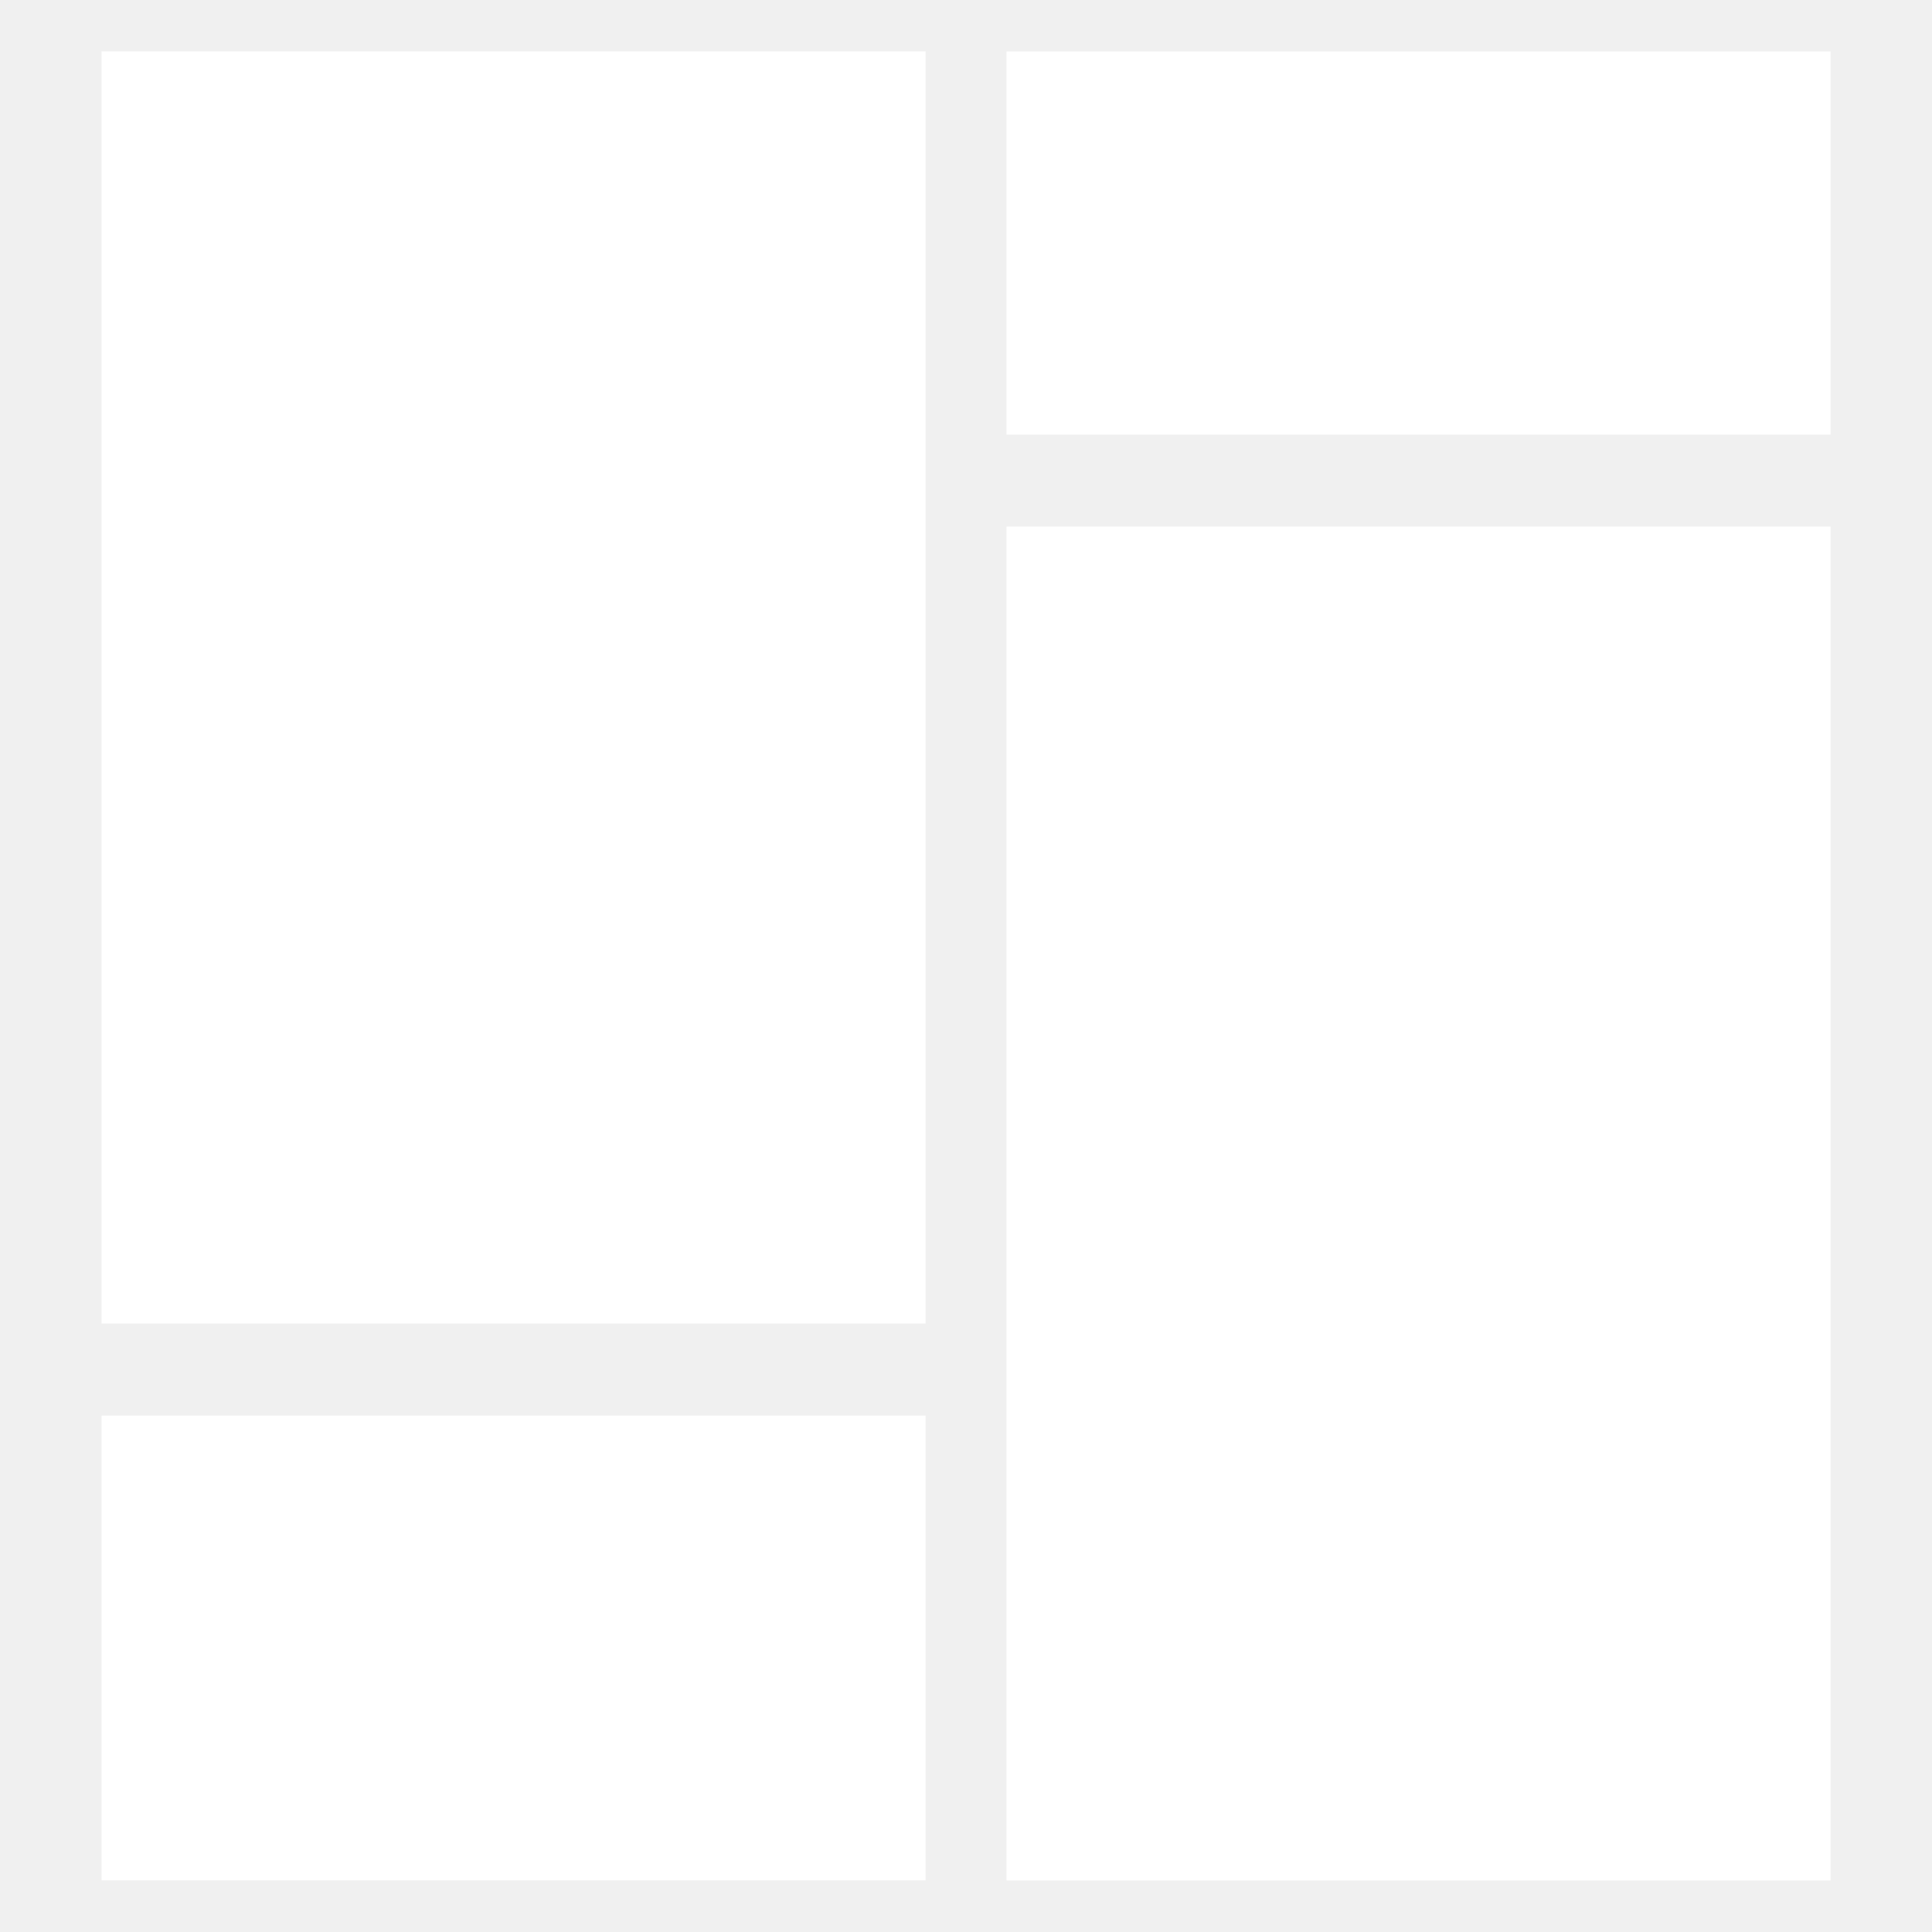
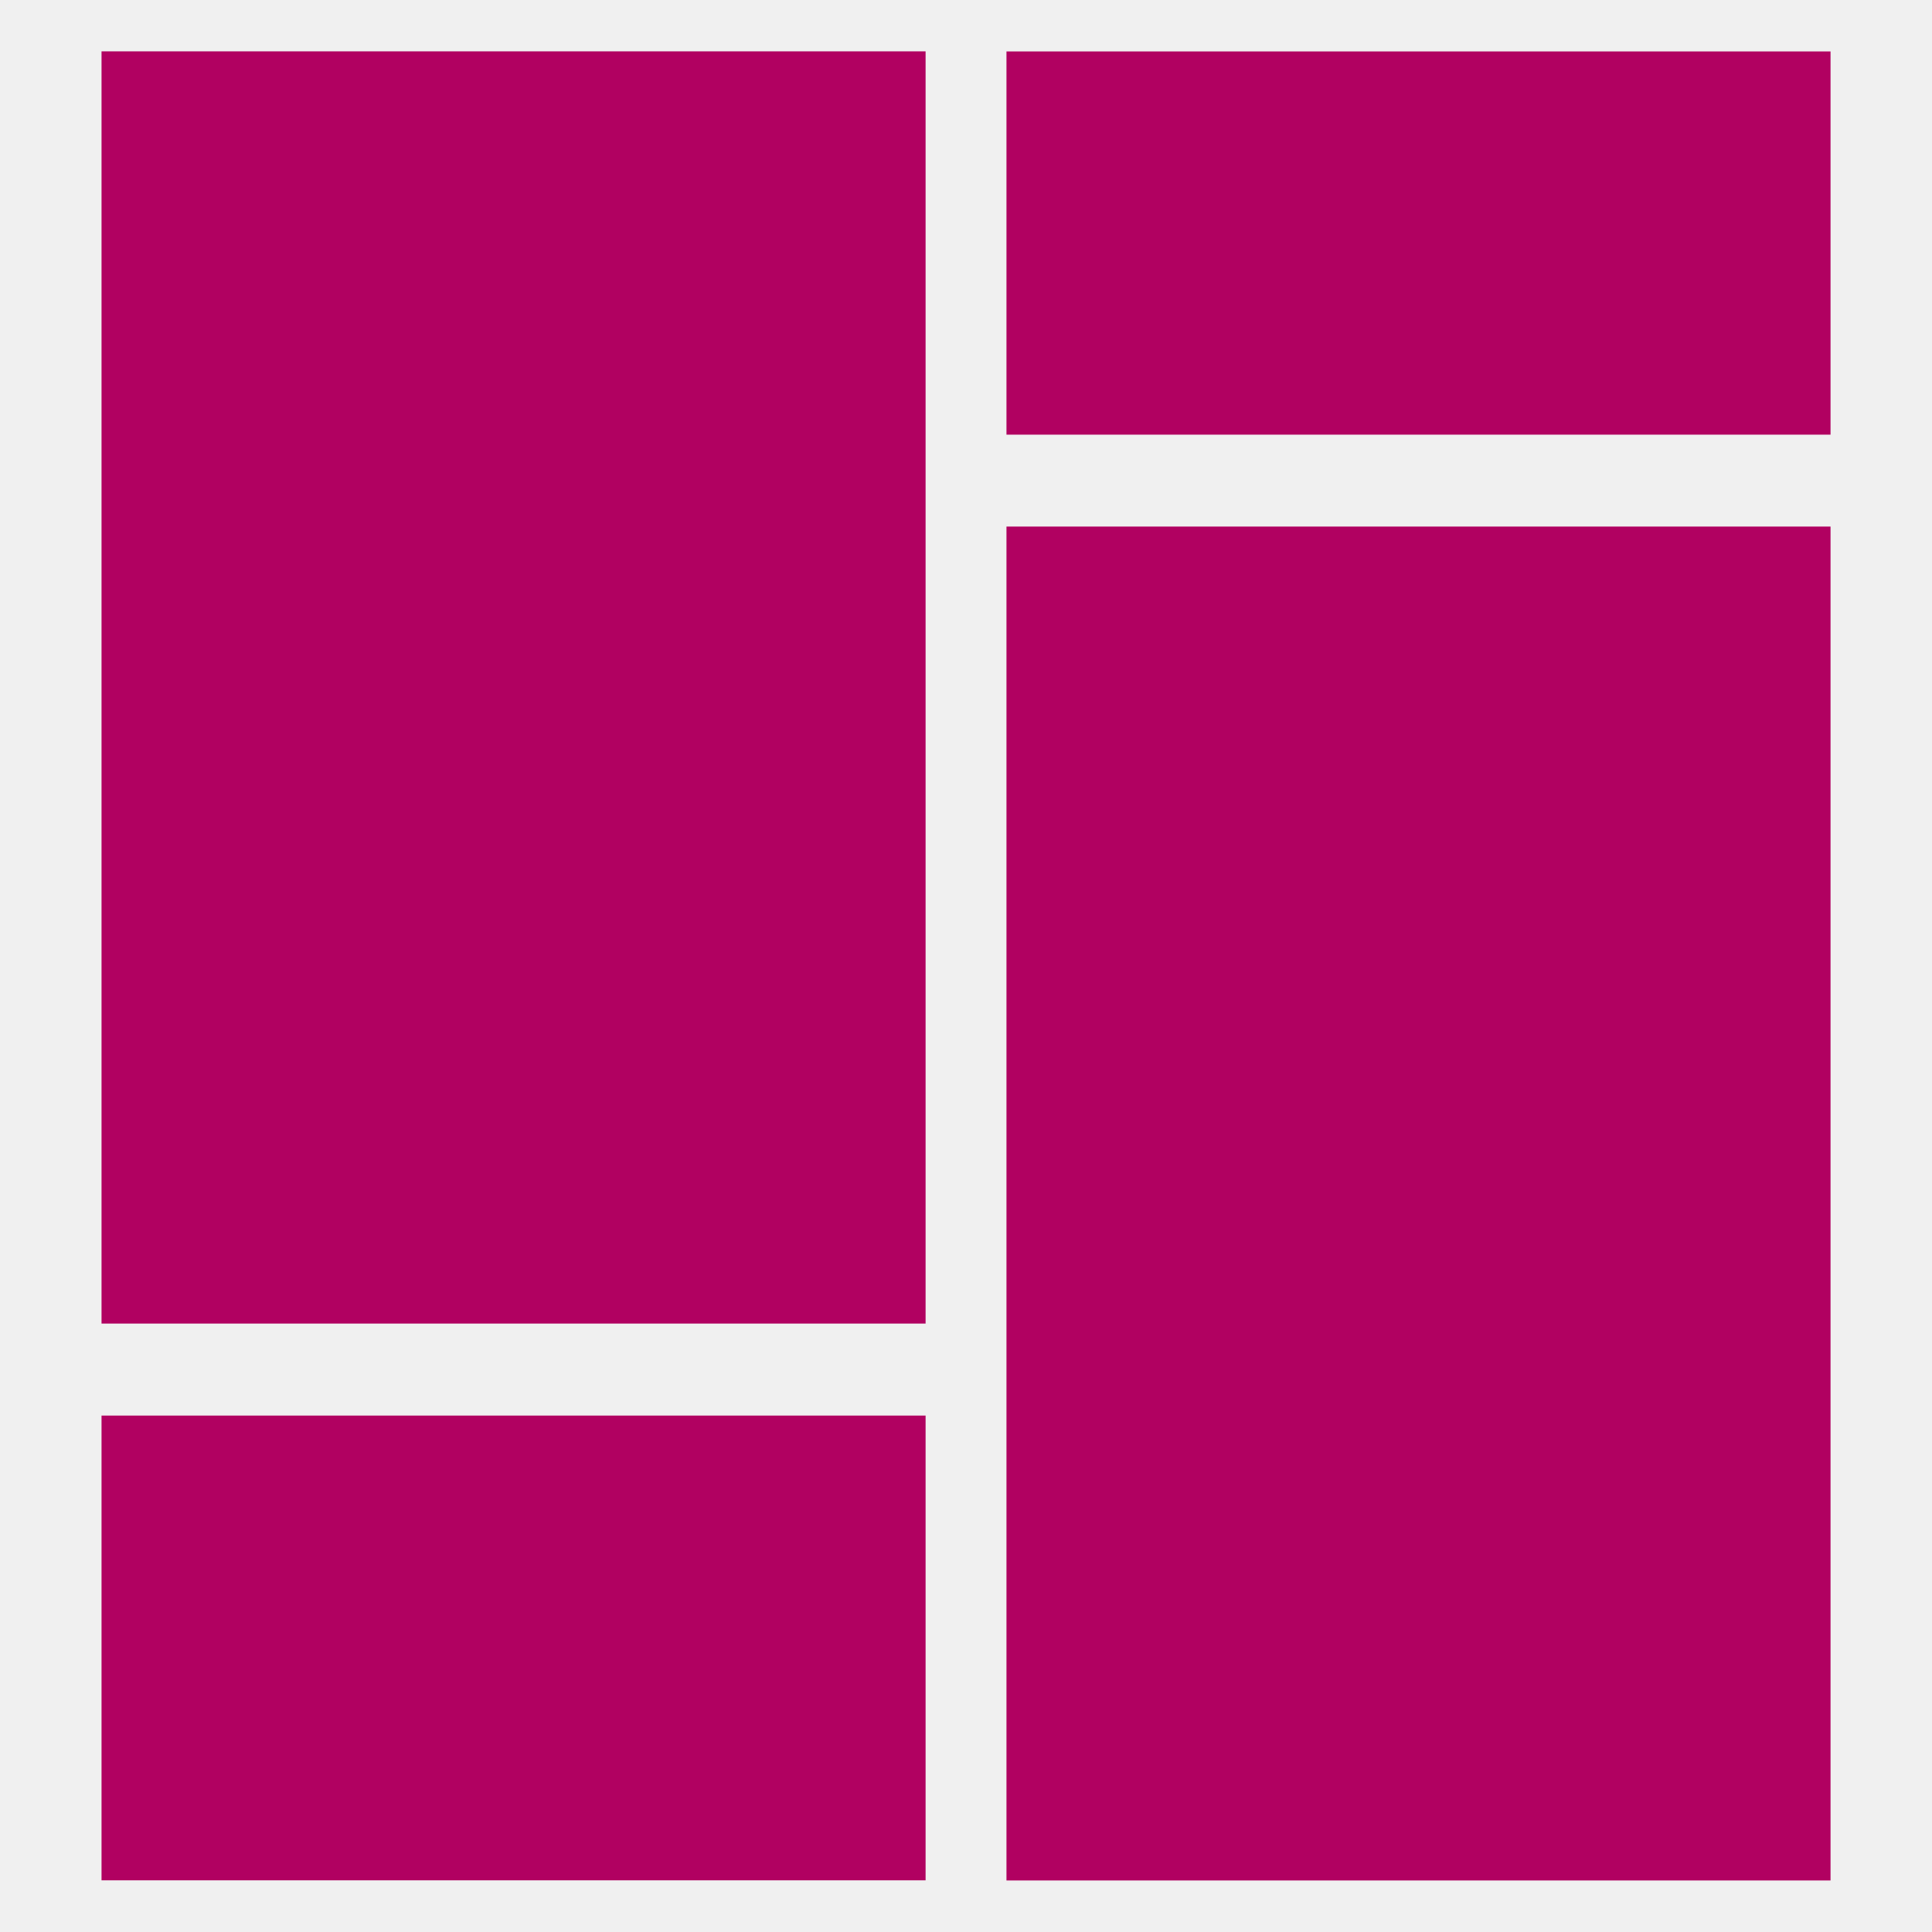
<svg xmlns="http://www.w3.org/2000/svg" width="32" height="32" viewBox="0 0 8.467 8.467" version="1.1" id="svg24">
  <defs id="defs18" />
  <g id="layer1" transform="translate(0,-288.5333)">
-     <g id="g885" transform="matrix(1.43711,0,0,1.078214,-2.01967,-22.89508)" style="fill:#ffffff;fill-opacity:1">
-       <path id="rect847" d="m 1.715,289.046 v 5.171 h 2.513 v -5.171 z m 0,5.545 v 1.889 h 2.513 v -1.889 z" style="opacity:1;fill:#ffffff;fill-opacity:1;stroke:none;stroke-width:0.794;stroke-linecap:round;stroke-linejoin:round;stroke-miterlimit:4;stroke-dasharray:none;stroke-dashoffset:0;stroke-opacity:1" />
-       <path id="rect847-2" transform="matrix(0.2645833,0,0,0.2645833,0,288.5333)" d="m 16.912,1.939 v 5.887 h 9.498 V 1.939 Z m 0,7.299 V 30.037 h 9.498 V 9.238 Z" style="opacity:1;fill:#ffffff;fill-opacity:1;stroke:none;stroke-width:3;stroke-linecap:round;stroke-linejoin:round;stroke-miterlimit:4;stroke-dasharray:none;stroke-dashoffset:0;stroke-opacity:1" />
+     <g id="g885" transform="matrix(1.43711,0,0,1.078214,-2.01967,-22.89508)" style="fill:#b10161;fill-opacity:1">
+       <path id="rect847" d="m 1.715,289.046 v 5.171 h 2.513 v -5.171 z m 0,5.545 v 1.889 h 2.513 v -1.889 z" style="opacity:1;fill:#b10161;fill-opacity:1;stroke:none;stroke-width:0.794;stroke-linecap:round;stroke-linejoin:round;stroke-miterlimit:4;stroke-dasharray:none;stroke-dashoffset:0;stroke-opacity:1" />
+       <path id="rect847-2" transform="matrix(0.2645833,0,0,0.2645833,0,288.5333)" d="m 16.912,1.939 v 5.887 h 9.498 V 1.939 Z m 0,7.299 V 30.037 h 9.498 V 9.238 Z" style="opacity:1;fill:#b10161;fill-opacity:1;stroke:none;stroke-width:3;stroke-linecap:round;stroke-linejoin:round;stroke-miterlimit:4;stroke-dasharray:none;stroke-dashoffset:0;stroke-opacity:1" />
    </g>
  </g>
</svg>
